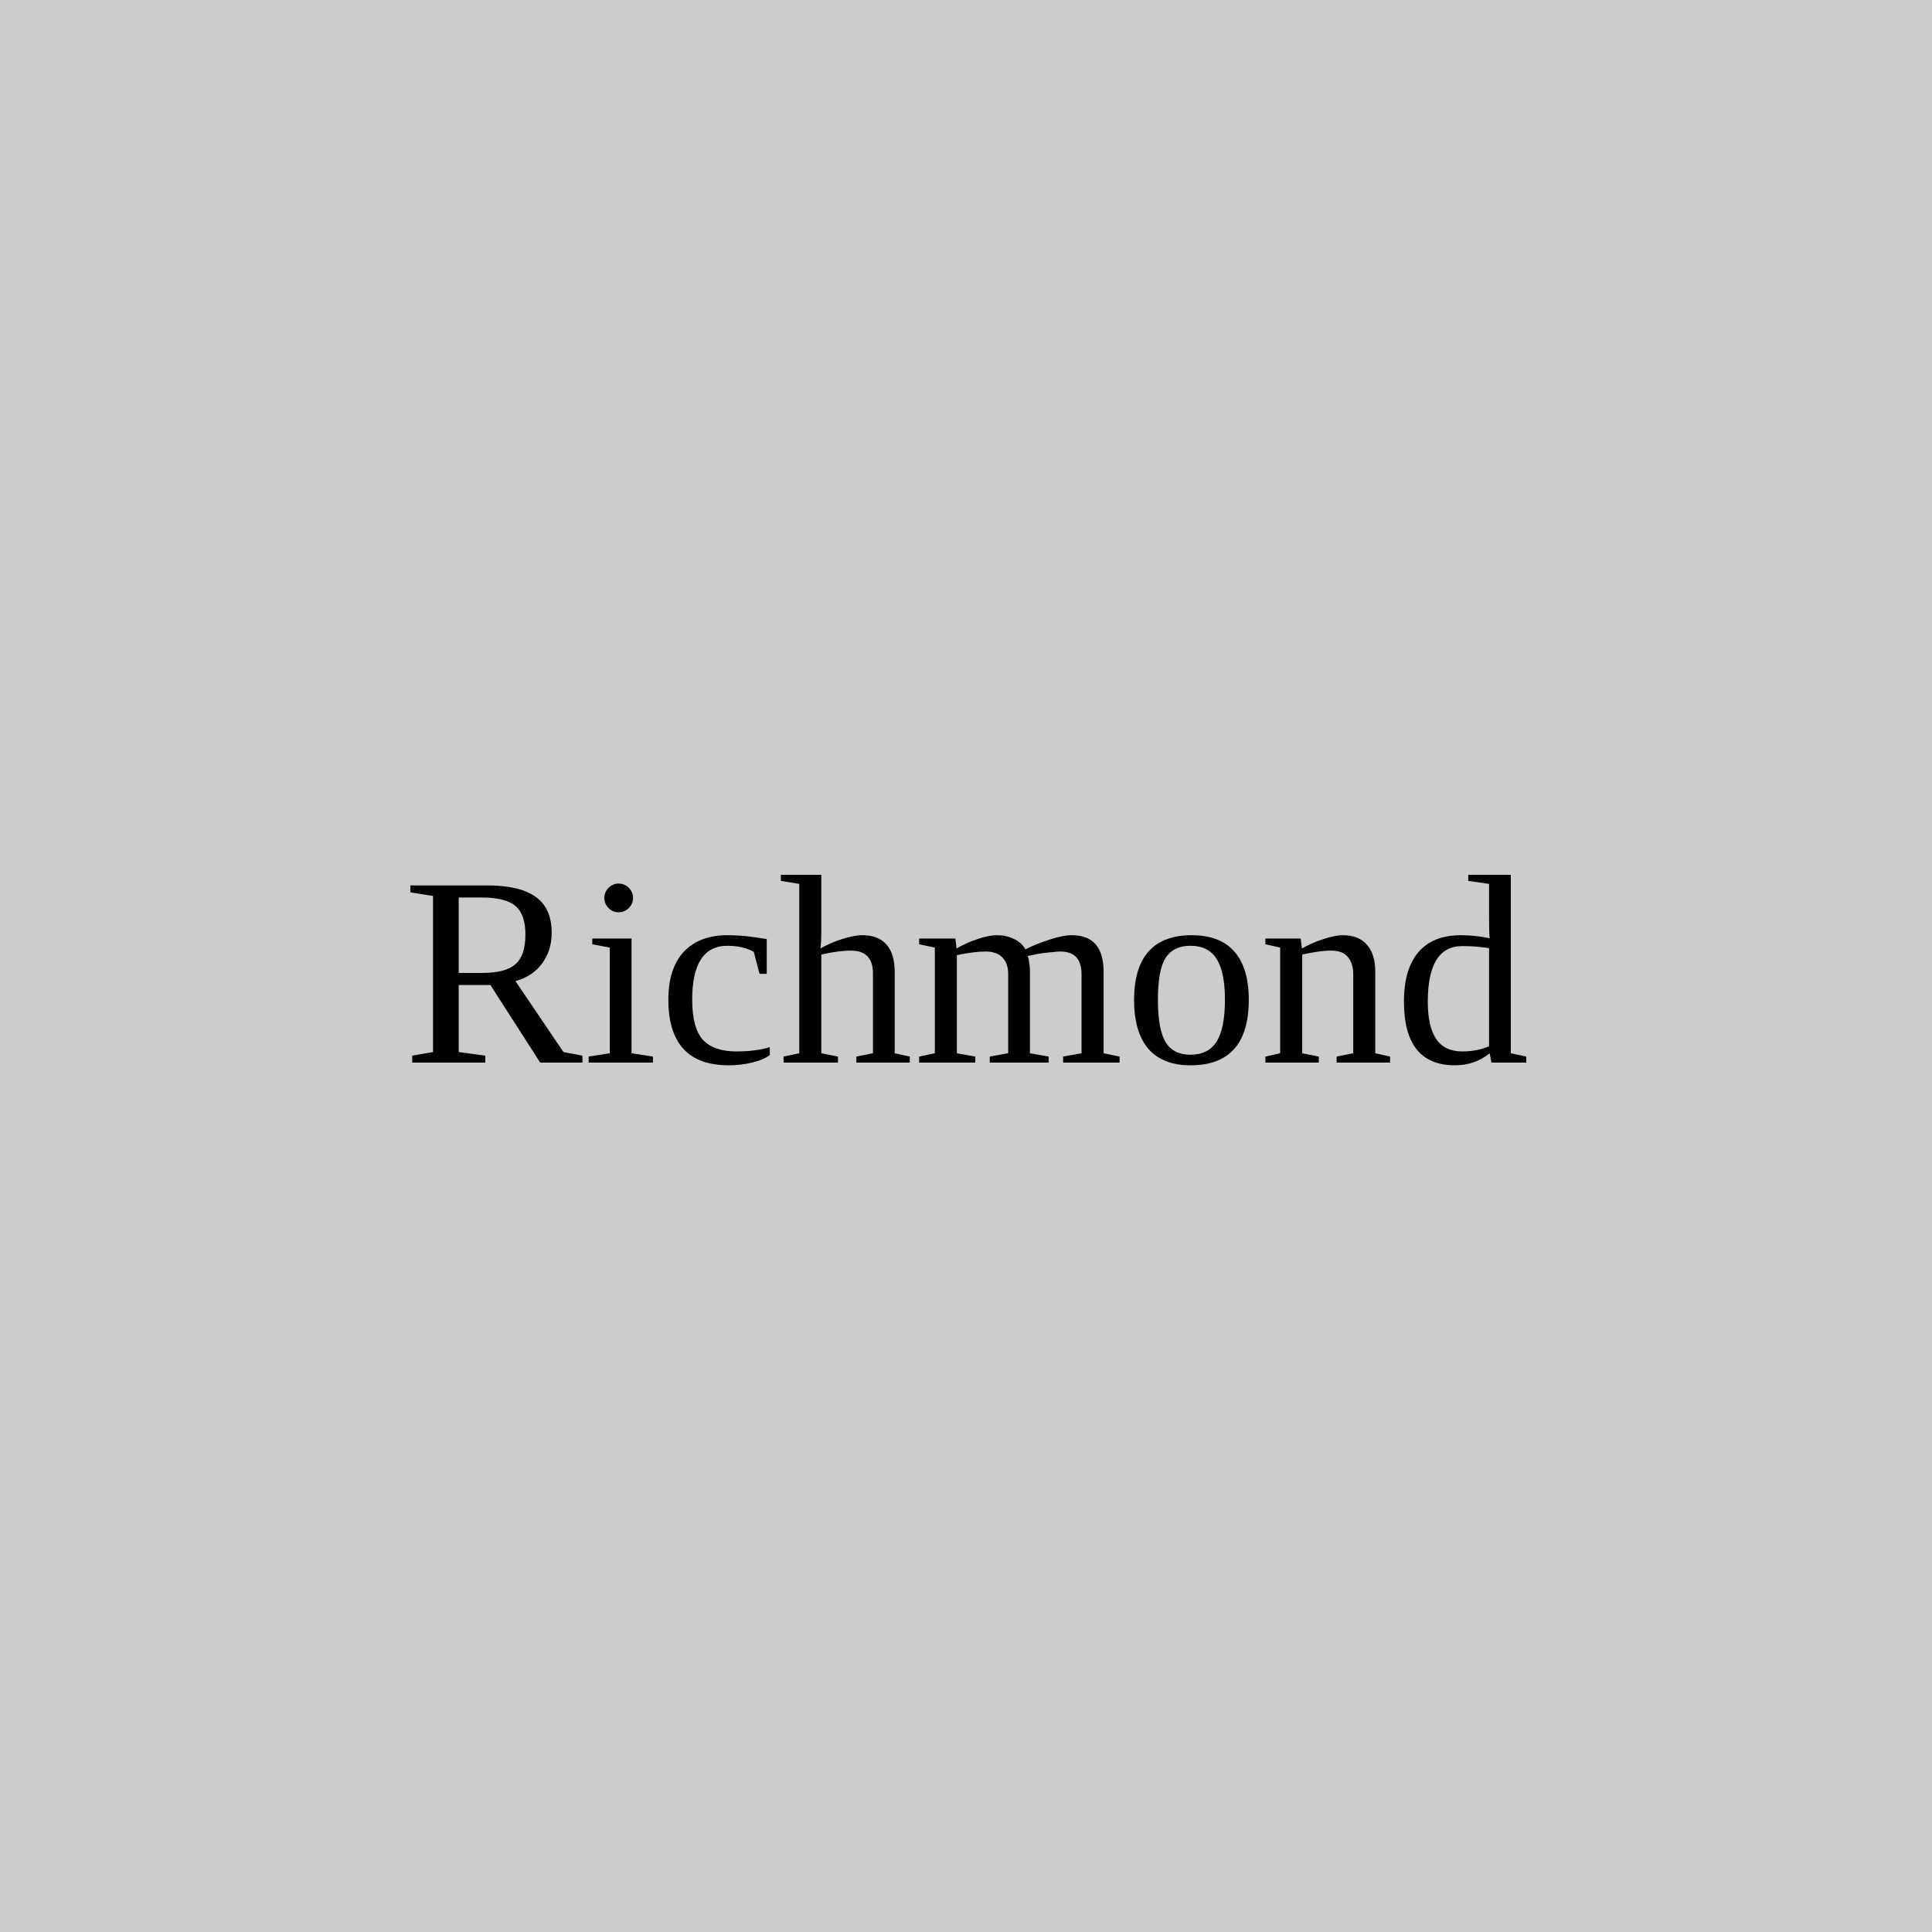
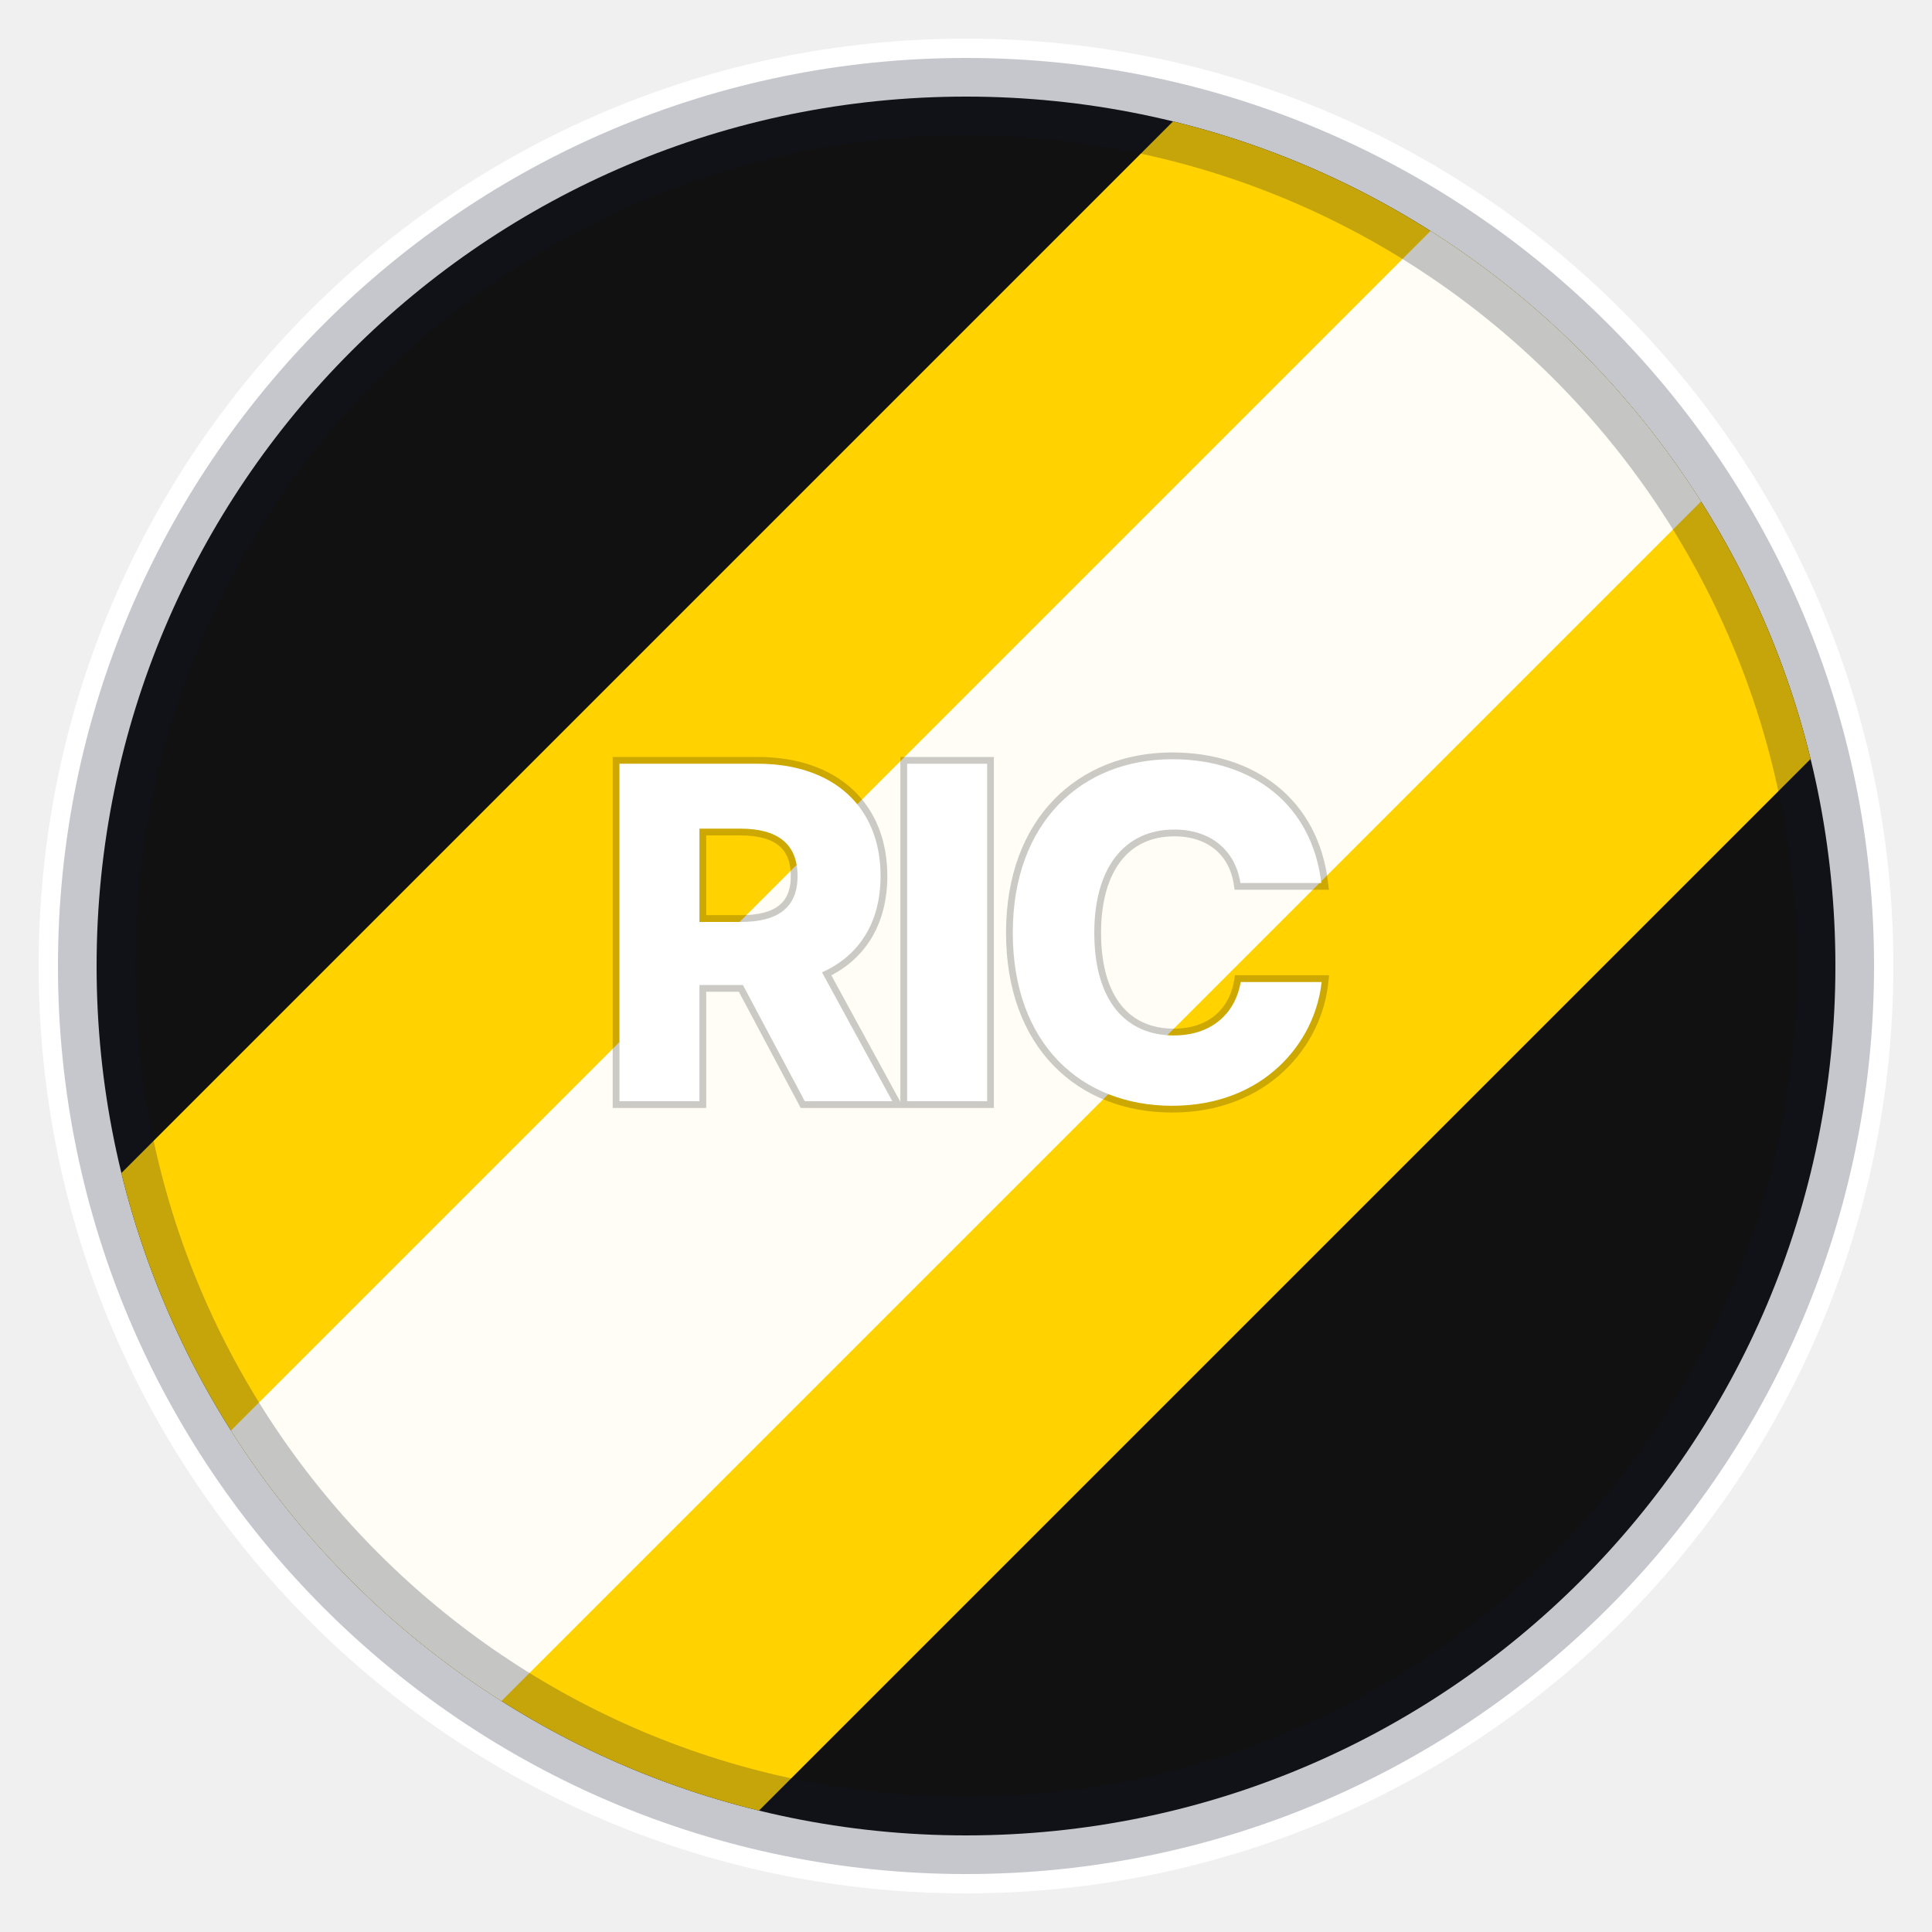
- <svg xmlns="http://www.w3.org/2000/svg" viewBox="0 0 100 100">
-   <rect width="100" height="100" fill="#ccc" />
-   <text x="50" y="55" font-size="14" text-anchor="middle" fill="#000">Richmond</text>
+ <svg xmlns="http://www.w3.org/2000/svg" viewBox="0 0 100 100" role="img" aria-labelledby="title">
+   <defs>
+     <clipPath id="crest">
+       <circle cx="50" cy="50" r="45" />
+     </clipPath>
+   </defs>
+   <circle cx="50" cy="50" r="48" fill="#fff" />
+   <circle cx="50" cy="50" r="45" fill="#111111" />
+   <g clip-path="url(#crest)">
+     <path d="M-5 72 72 -5h33v33L28 105H-5z" fill="#FFD200" />
+     <path d="M-5 91 91 -5h14v14L9 105H-5z" fill="#FFFFFF" opacity=".96" />
+   </g>
+   <circle cx="50" cy="50" r="45" fill="none" stroke="rgba(15,23,42,.24)" stroke-width="4" />
+   <text x="50" y="57" text-anchor="middle" font-family="Inter, Arial, sans-serif" font-size="24" font-weight="800" letter-spacing="-1" fill="#FFFFFF" stroke="rgba(0,0,0,.2)" stroke-width=".7" paint-order="stroke">RIC</text>
</svg>
